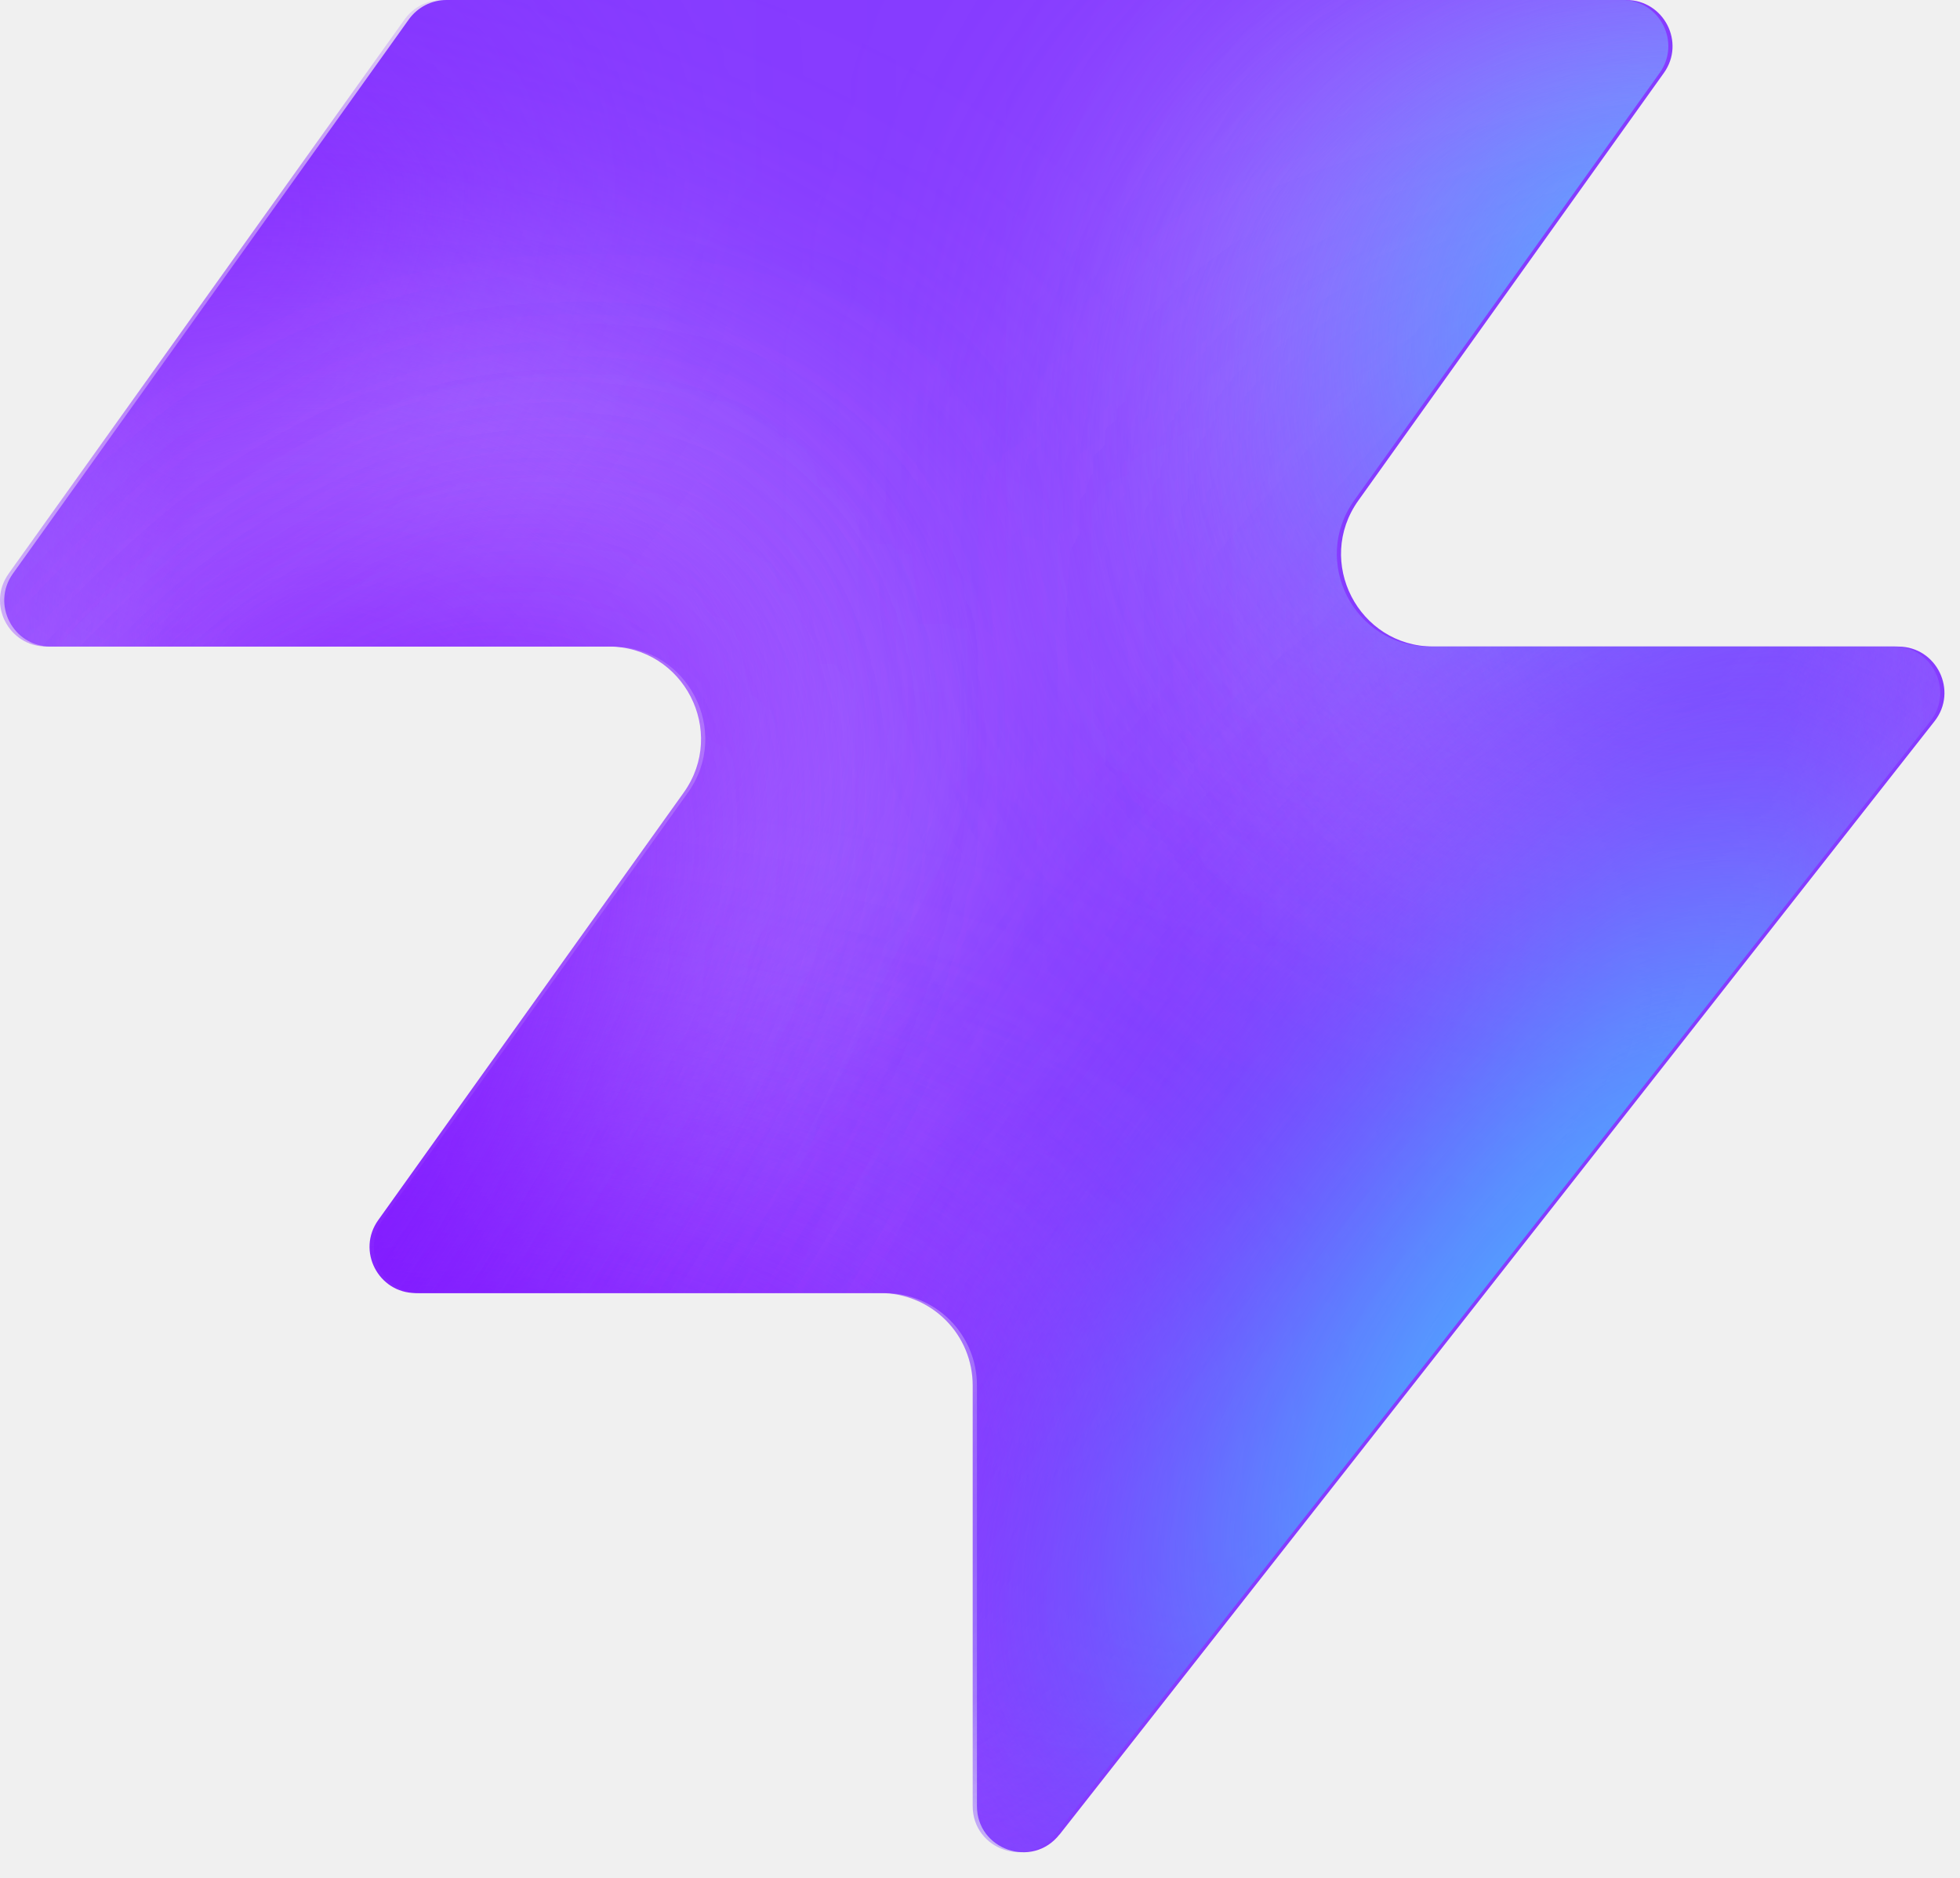
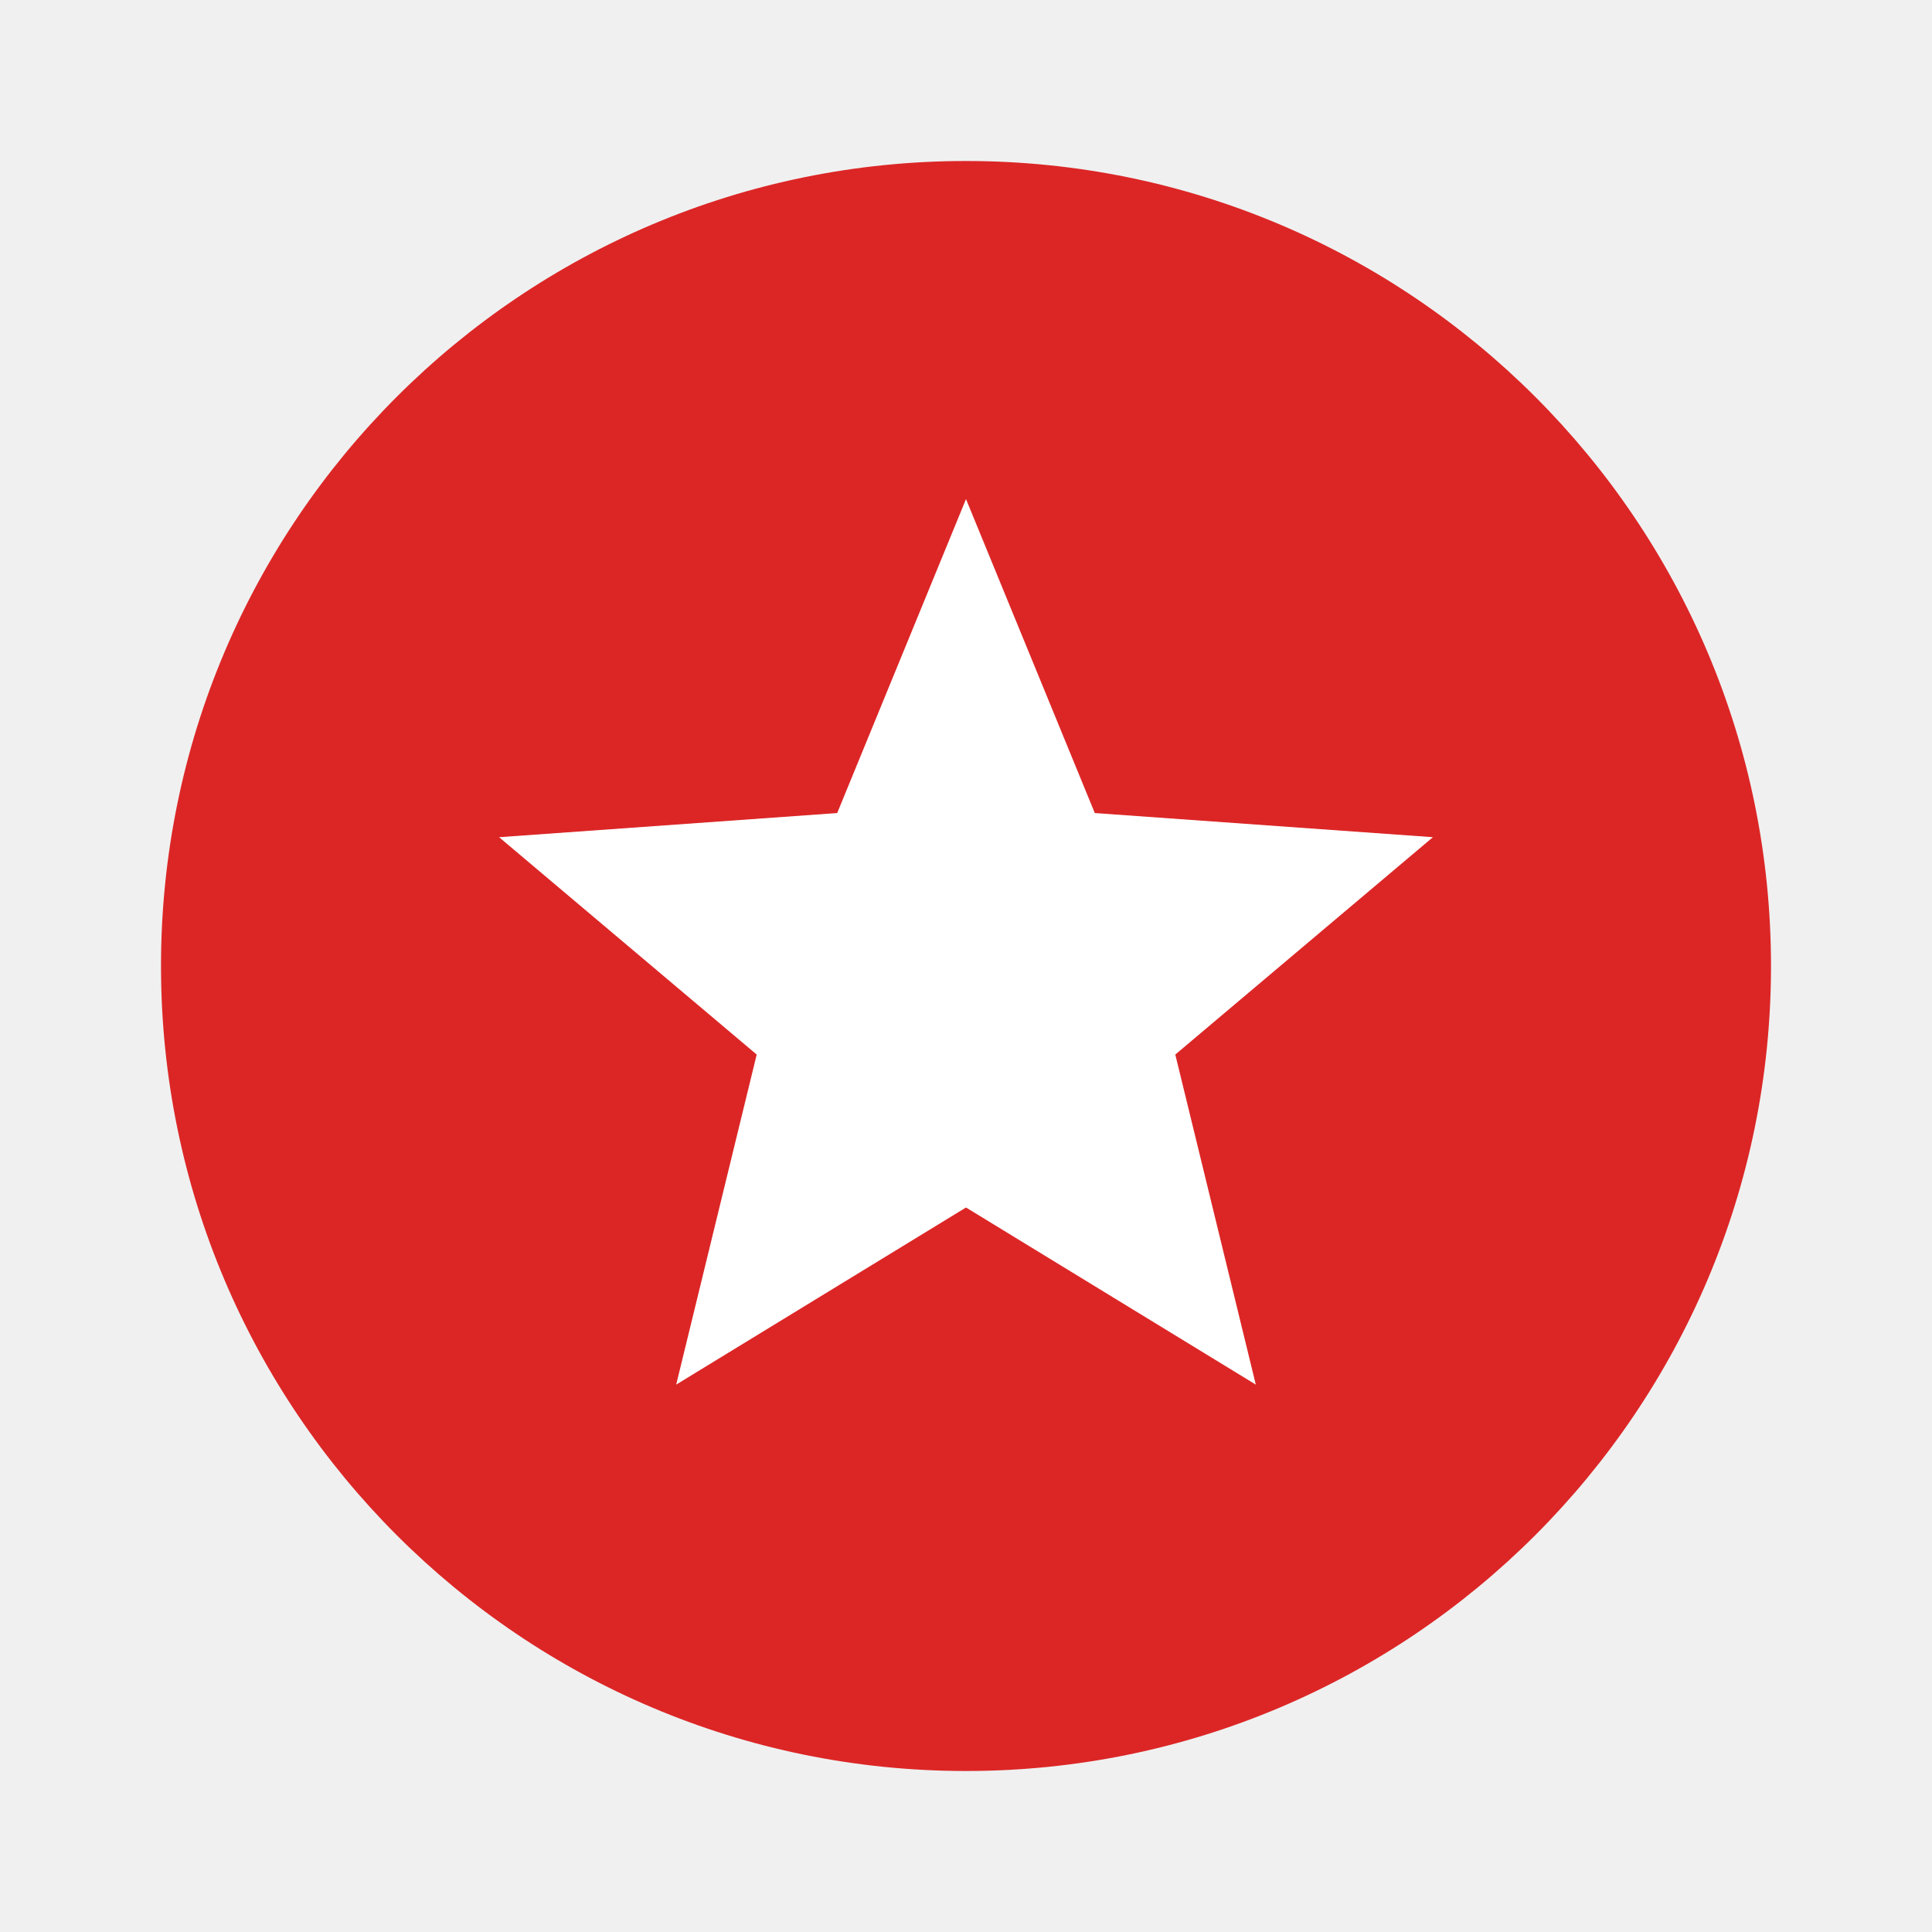
- <svg xmlns="http://www.w3.org/2000/svg" width="48" height="46" fill="none" viewBox="0 0 48 46">
-   <path fill="#863bff" d="M25.946 44.938c-.664.845-2.021.375-2.021-.698V33.937a2.26 2.26 0 0 0-2.262-2.262H10.287c-.92 0-1.456-1.04-.92-1.788l7.48-10.471c1.07-1.497 0-3.578-1.842-3.578H1.237c-.92 0-1.456-1.04-.92-1.788L10.013.474c.214-.297.556-.474.92-.474h28.894c.92 0 1.456 1.04.92 1.788l-7.48 10.471c-1.07 1.498 0 3.579 1.842 3.579h11.377c.943 0 1.473 1.088.89 1.83L25.947 44.94z" style="fill:#863bff;fill:color(display-p3 .525 .23 1);fill-opacity:1" />
-   <mask id="a" width="48" height="46" x="0" y="0" maskUnits="userSpaceOnUse" style="mask-type:alpha">
-     <path fill="#000" d="M25.842 44.938c-.664.844-2.021.375-2.021-.698V33.937a2.26 2.26 0 0 0-2.262-2.262H10.183c-.92 0-1.456-1.04-.92-1.788l7.48-10.471c1.07-1.498 0-3.579-1.842-3.579H1.133c-.92 0-1.456-1.04-.92-1.787L9.91.473c.214-.297.556-.474.92-.474h28.894c.92 0 1.456 1.04.92 1.788l-7.48 10.471c-1.07 1.498 0 3.578 1.842 3.578h11.377c.943 0 1.473 1.088.89 1.832L25.843 44.94z" style="fill:#000;fill-opacity:1" />
-   </mask>
-   <g mask="url(#a)">
-     <g filter="url(#b)">
-       <ellipse cx="5.508" cy="14.704" fill="#ede6ff" rx="5.508" ry="14.704" style="fill:#ede6ff;fill:color(display-p3 .927 .903 1);fill-opacity:1" transform="matrix(.00324 1 1 -.00324 -4.47 31.516)" />
-     </g>
-     <g filter="url(#c)">
-       <ellipse cx="10.399" cy="29.851" fill="#ede6ff" rx="10.399" ry="29.851" style="fill:#ede6ff;fill:color(display-p3 .927 .903 1);fill-opacity:1" transform="matrix(.00324 1 1 -.00324 -39.328 7.883)" />
-     </g>
-     <g filter="url(#d)">
-       <ellipse cx="5.508" cy="30.487" fill="#7e14ff" rx="5.508" ry="30.487" style="fill:#7e14ff;fill:color(display-p3 .492 .077 1);fill-opacity:1" transform="rotate(89.814 -25.913 -14.639)scale(1 -1)" />
-     </g>
-     <g filter="url(#e)">
-       <ellipse cx="5.508" cy="30.599" fill="#7e14ff" rx="5.508" ry="30.599" style="fill:#7e14ff;fill:color(display-p3 .492 .077 1);fill-opacity:1" transform="rotate(89.814 -32.644 -3.334)scale(1 -1)" />
-     </g>
-     <g filter="url(#f)">
-       <ellipse cx="5.508" cy="30.599" fill="#7e14ff" rx="5.508" ry="30.599" style="fill:#7e14ff;fill:color(display-p3 .492 .077 1);fill-opacity:1" transform="matrix(.00324 1 1 -.00324 -34.34 30.47)" />
-     </g>
-     <g filter="url(#g)">
-       <ellipse cx="14.072" cy="22.078" fill="#ede6ff" rx="14.072" ry="22.078" style="fill:#ede6ff;fill:color(display-p3 .927 .903 1);fill-opacity:1" transform="rotate(93.35 24.506 48.493)scale(-1 1)" />
-     </g>
-     <g filter="url(#h)">
-       <ellipse cx="3.47" cy="21.501" fill="#7e14ff" rx="3.47" ry="21.501" style="fill:#7e14ff;fill:color(display-p3 .492 .077 1);fill-opacity:1" transform="rotate(89.009 28.708 47.59)scale(-1 1)" />
-     </g>
-     <g filter="url(#i)">
-       <ellipse cx="3.47" cy="21.501" fill="#7e14ff" rx="3.47" ry="21.501" style="fill:#7e14ff;fill:color(display-p3 .492 .077 1);fill-opacity:1" transform="rotate(89.009 28.708 47.59)scale(-1 1)" />
-     </g>
-     <g filter="url(#j)">
-       <ellipse cx=".387" cy="8.972" fill="#7e14ff" rx="4.407" ry="29.108" style="fill:#7e14ff;fill:color(display-p3 .492 .077 1);fill-opacity:1" transform="rotate(39.51 .387 8.972)" />
-     </g>
-     <g filter="url(#k)">
-       <ellipse cx="47.523" cy="-6.092" fill="#7e14ff" rx="4.407" ry="29.108" style="fill:#7e14ff;fill:color(display-p3 .492 .077 1);fill-opacity:1" transform="rotate(37.892 47.523 -6.092)" />
-     </g>
-     <g filter="url(#l)">
-       <ellipse cx="41.412" cy="6.333" fill="#47bfff" rx="5.971" ry="9.665" style="fill:#47bfff;fill:color(display-p3 .28 .748 1);fill-opacity:1" transform="rotate(37.892 41.412 6.333)" />
-     </g>
-     <g filter="url(#m)">
-       <ellipse cx="-1.879" cy="38.332" fill="#7e14ff" rx="4.407" ry="29.108" style="fill:#7e14ff;fill:color(display-p3 .492 .077 1);fill-opacity:1" transform="rotate(37.892 -1.88 38.332)" />
-     </g>
-     <g filter="url(#n)">
-       <ellipse cx="-1.879" cy="38.332" fill="#7e14ff" rx="4.407" ry="29.108" style="fill:#7e14ff;fill:color(display-p3 .492 .077 1);fill-opacity:1" transform="rotate(37.892 -1.88 38.332)" />
-     </g>
-     <g filter="url(#o)">
-       <ellipse cx="35.651" cy="29.907" fill="#7e14ff" rx="4.407" ry="29.108" style="fill:#7e14ff;fill:color(display-p3 .492 .077 1);fill-opacity:1" transform="rotate(37.892 35.651 29.907)" />
-     </g>
-     <g filter="url(#p)">
-       <ellipse cx="38.418" cy="32.4" fill="#47bfff" rx="5.971" ry="15.297" style="fill:#47bfff;fill:color(display-p3 .28 .748 1);fill-opacity:1" transform="rotate(37.892 38.418 32.4)" />
-     </g>
-   </g>
-   <defs>
-     <filter id="b" width="60.045" height="41.654" x="-19.77" y="16.149" color-interpolation-filters="sRGB" filterUnits="userSpaceOnUse">
-       <feFlood flood-opacity="0" result="BackgroundImageFix" />
-       <feBlend in="SourceGraphic" in2="BackgroundImageFix" result="shape" />
-       <feGaussianBlur result="effect1_foregroundBlur_2002_17158" stdDeviation="7.659" />
-     </filter>
-     <filter id="c" width="90.34" height="51.437" x="-54.613" y="-7.533" color-interpolation-filters="sRGB" filterUnits="userSpaceOnUse">
-       <feFlood flood-opacity="0" result="BackgroundImageFix" />
-       <feBlend in="SourceGraphic" in2="BackgroundImageFix" result="shape" />
-       <feGaussianBlur result="effect1_foregroundBlur_2002_17158" stdDeviation="7.659" />
-     </filter>
-     <filter id="d" width="79.355" height="29.4" x="-49.64" y="2.03" color-interpolation-filters="sRGB" filterUnits="userSpaceOnUse">
-       <feFlood flood-opacity="0" result="BackgroundImageFix" />
-       <feBlend in="SourceGraphic" in2="BackgroundImageFix" result="shape" />
-       <feGaussianBlur result="effect1_foregroundBlur_2002_17158" stdDeviation="4.596" />
-     </filter>
-     <filter id="e" width="79.579" height="29.4" x="-45.045" y="20.029" color-interpolation-filters="sRGB" filterUnits="userSpaceOnUse">
-       <feFlood flood-opacity="0" result="BackgroundImageFix" />
-       <feBlend in="SourceGraphic" in2="BackgroundImageFix" result="shape" />
-       <feGaussianBlur result="effect1_foregroundBlur_2002_17158" stdDeviation="4.596" />
-     </filter>
-     <filter id="f" width="79.579" height="29.4" x="-43.513" y="21.178" color-interpolation-filters="sRGB" filterUnits="userSpaceOnUse">
-       <feFlood flood-opacity="0" result="BackgroundImageFix" />
-       <feBlend in="SourceGraphic" in2="BackgroundImageFix" result="shape" />
-       <feGaussianBlur result="effect1_foregroundBlur_2002_17158" stdDeviation="4.596" />
-     </filter>
-     <filter id="g" width="74.749" height="58.852" x="15.756" y="-17.901" color-interpolation-filters="sRGB" filterUnits="userSpaceOnUse">
-       <feFlood flood-opacity="0" result="BackgroundImageFix" />
-       <feBlend in="SourceGraphic" in2="BackgroundImageFix" result="shape" />
-       <feGaussianBlur result="effect1_foregroundBlur_2002_17158" stdDeviation="7.659" />
-     </filter>
-     <filter id="h" width="61.377" height="25.362" x="23.548" y="2.284" color-interpolation-filters="sRGB" filterUnits="userSpaceOnUse">
-       <feFlood flood-opacity="0" result="BackgroundImageFix" />
-       <feBlend in="SourceGraphic" in2="BackgroundImageFix" result="shape" />
-       <feGaussianBlur result="effect1_foregroundBlur_2002_17158" stdDeviation="4.596" />
-     </filter>
-     <filter id="i" width="61.377" height="25.362" x="23.548" y="2.284" color-interpolation-filters="sRGB" filterUnits="userSpaceOnUse">
-       <feFlood flood-opacity="0" result="BackgroundImageFix" />
-       <feBlend in="SourceGraphic" in2="BackgroundImageFix" result="shape" />
-       <feGaussianBlur result="effect1_foregroundBlur_2002_17158" stdDeviation="4.596" />
-     </filter>
-     <filter id="j" width="56.045" height="63.649" x="-27.636" y="-22.853" color-interpolation-filters="sRGB" filterUnits="userSpaceOnUse">
-       <feFlood flood-opacity="0" result="BackgroundImageFix" />
-       <feBlend in="SourceGraphic" in2="BackgroundImageFix" result="shape" />
-       <feGaussianBlur result="effect1_foregroundBlur_2002_17158" stdDeviation="4.596" />
-     </filter>
-     <filter id="k" width="54.814" height="64.646" x="20.116" y="-38.415" color-interpolation-filters="sRGB" filterUnits="userSpaceOnUse">
-       <feFlood flood-opacity="0" result="BackgroundImageFix" />
-       <feBlend in="SourceGraphic" in2="BackgroundImageFix" result="shape" />
-       <feGaussianBlur result="effect1_foregroundBlur_2002_17158" stdDeviation="4.596" />
-     </filter>
-     <filter id="l" width="33.541" height="35.313" x="24.641" y="-11.323" color-interpolation-filters="sRGB" filterUnits="userSpaceOnUse">
-       <feFlood flood-opacity="0" result="BackgroundImageFix" />
-       <feBlend in="SourceGraphic" in2="BackgroundImageFix" result="shape" />
-       <feGaussianBlur result="effect1_foregroundBlur_2002_17158" stdDeviation="4.596" />
-     </filter>
-     <filter id="m" width="54.814" height="64.646" x="-29.286" y="6.009" color-interpolation-filters="sRGB" filterUnits="userSpaceOnUse">
-       <feFlood flood-opacity="0" result="BackgroundImageFix" />
-       <feBlend in="SourceGraphic" in2="BackgroundImageFix" result="shape" />
-       <feGaussianBlur result="effect1_foregroundBlur_2002_17158" stdDeviation="4.596" />
-     </filter>
-     <filter id="n" width="54.814" height="64.646" x="-29.286" y="6.009" color-interpolation-filters="sRGB" filterUnits="userSpaceOnUse">
-       <feFlood flood-opacity="0" result="BackgroundImageFix" />
-       <feBlend in="SourceGraphic" in2="BackgroundImageFix" result="shape" />
-       <feGaussianBlur result="effect1_foregroundBlur_2002_17158" stdDeviation="4.596" />
-     </filter>
-     <filter id="o" width="54.814" height="64.646" x="8.244" y="-2.416" color-interpolation-filters="sRGB" filterUnits="userSpaceOnUse">
-       <feFlood flood-opacity="0" result="BackgroundImageFix" />
-       <feBlend in="SourceGraphic" in2="BackgroundImageFix" result="shape" />
-       <feGaussianBlur result="effect1_foregroundBlur_2002_17158" stdDeviation="4.596" />
-     </filter>
-     <filter id="p" width="39.409" height="43.623" x="18.713" y="10.588" color-interpolation-filters="sRGB" filterUnits="userSpaceOnUse">
-       <feFlood flood-opacity="0" result="BackgroundImageFix" />
-       <feBlend in="SourceGraphic" in2="BackgroundImageFix" result="shape" />
-       <feGaussianBlur result="effect1_foregroundBlur_2002_17158" stdDeviation="4.596" />
-     </filter>
-   </defs>
+ <svg xmlns="http://www.w3.org/2000/svg" viewBox="0 0 24 24">
+   <circle cx="12" cy="12" r="10" fill="#dc2626" />
+   <path d="M12 6.2l1.6 3.9 4.2.3-3.2 2.7 1 4.1L12 15l-3.6 2.2 1-4.1-3.2-2.7 4.2-.3z" fill="#ffffff" />
</svg>
